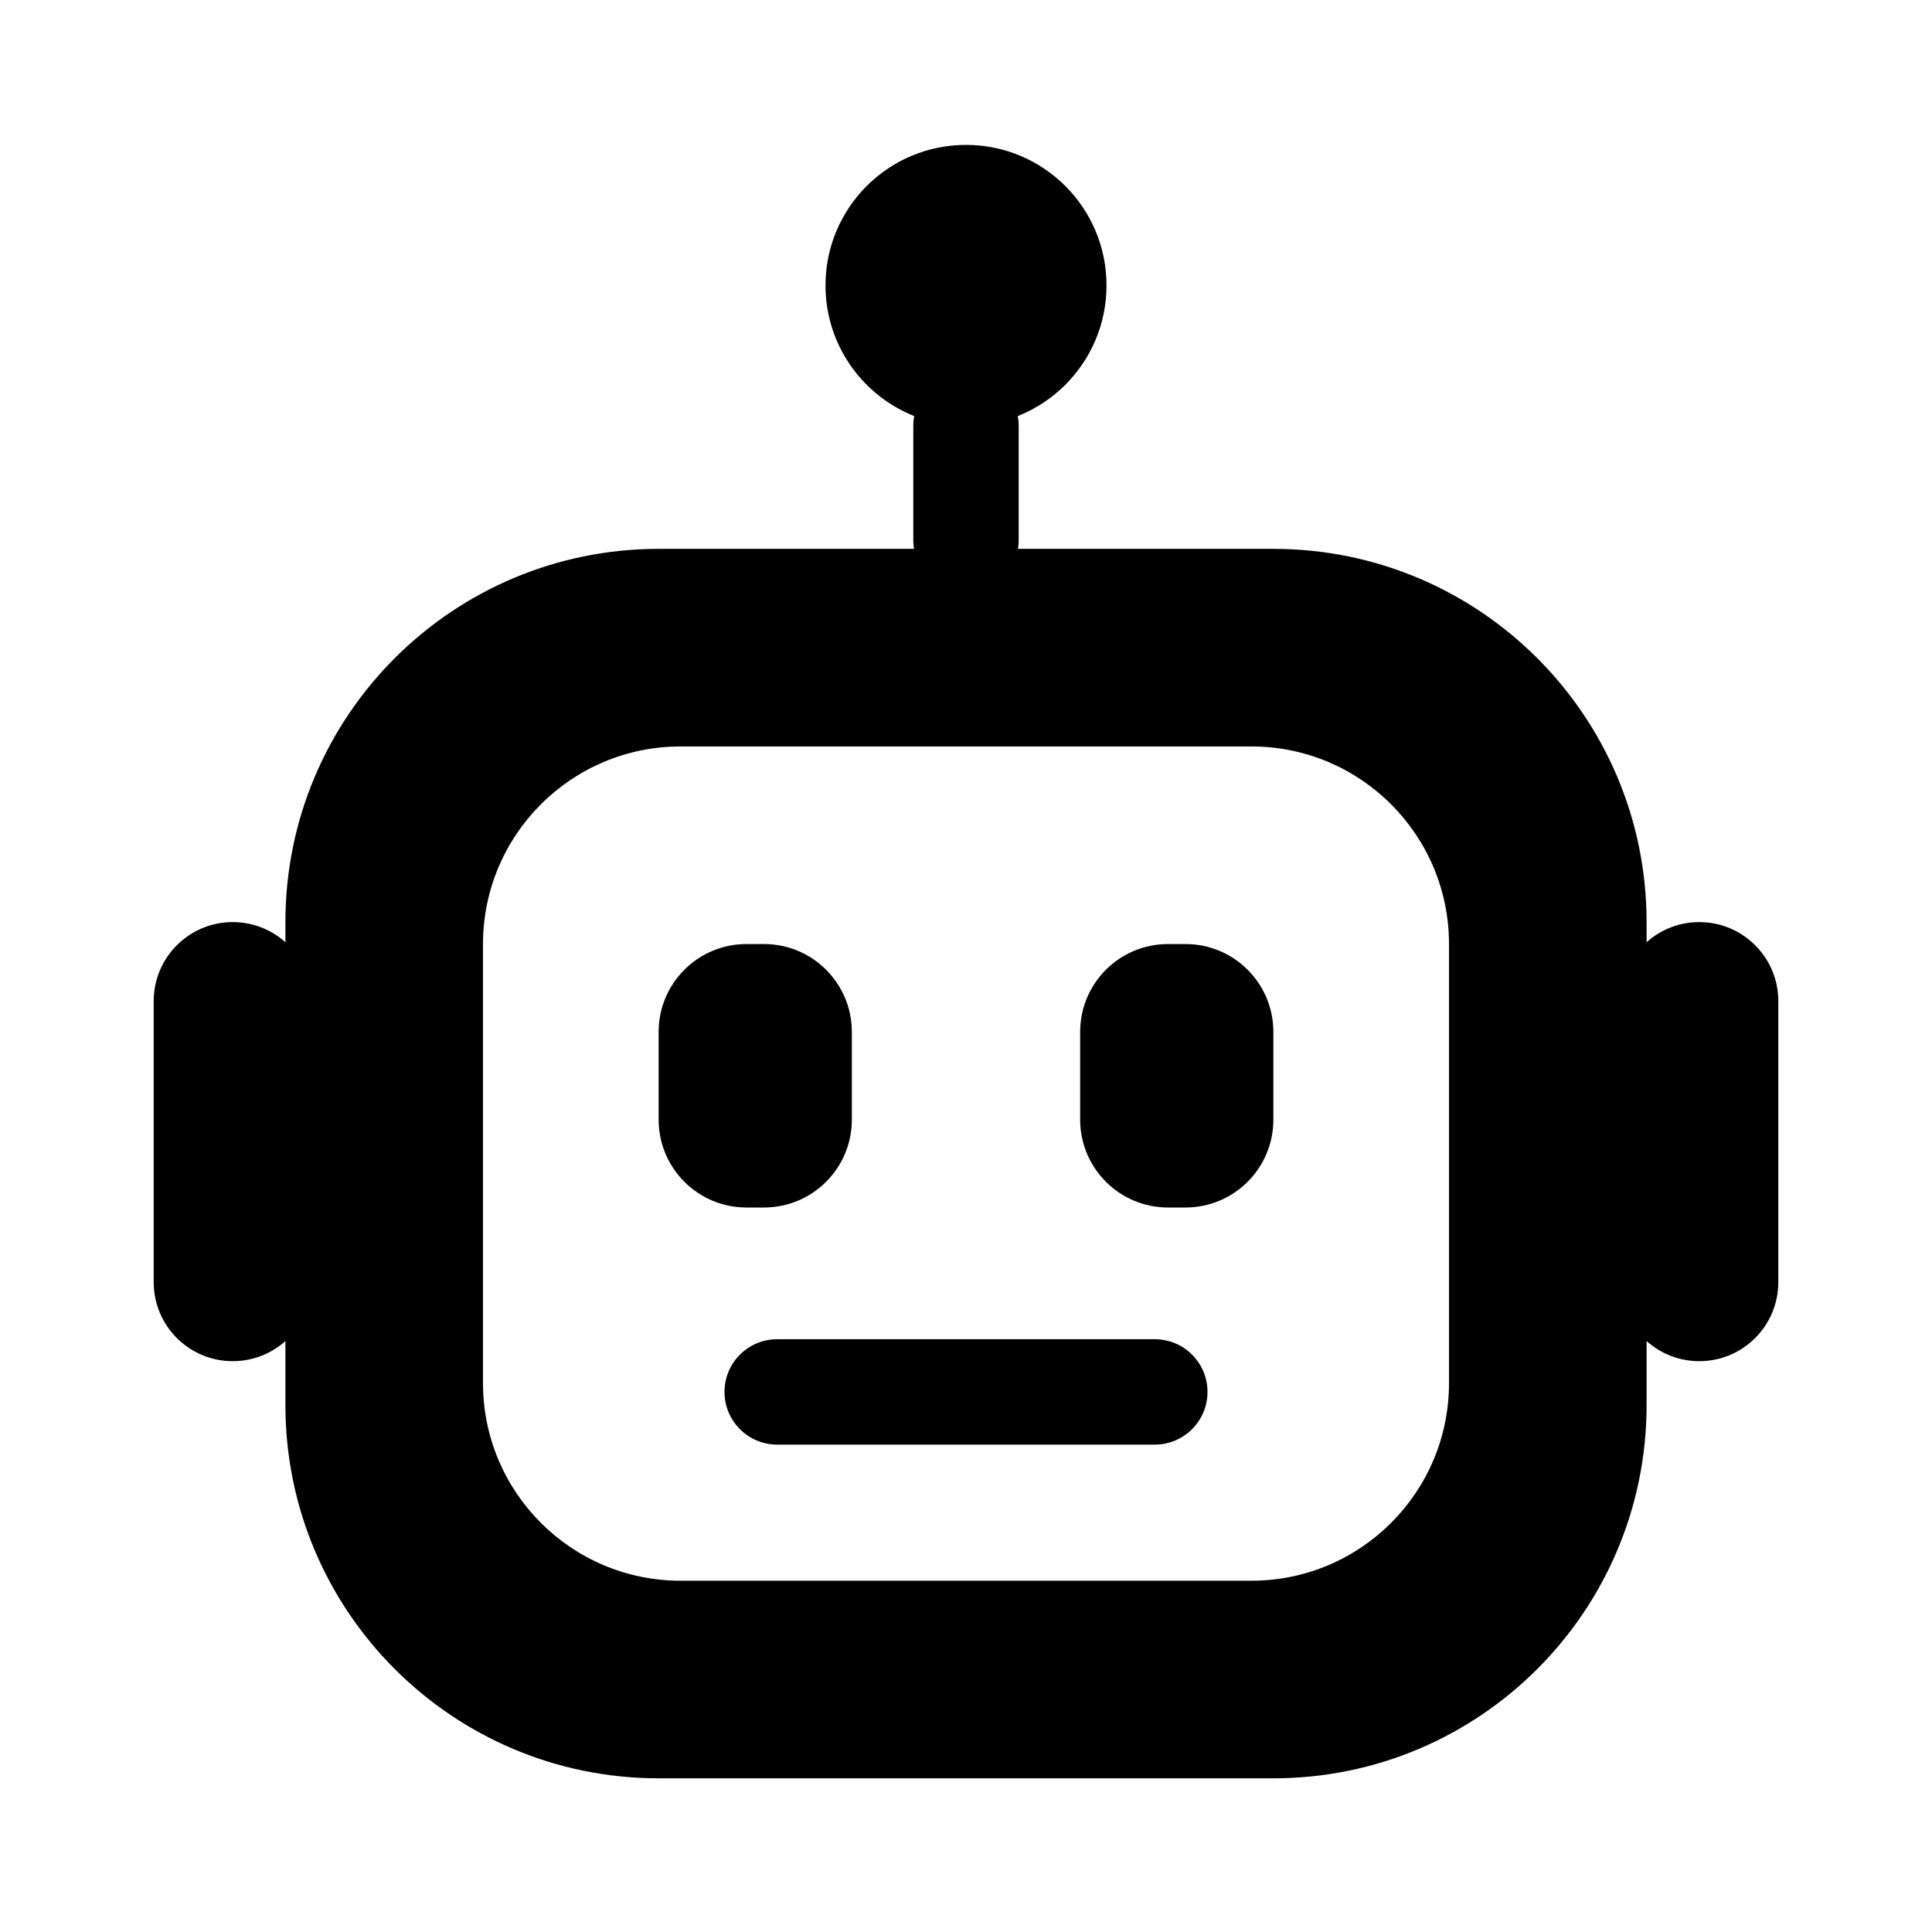
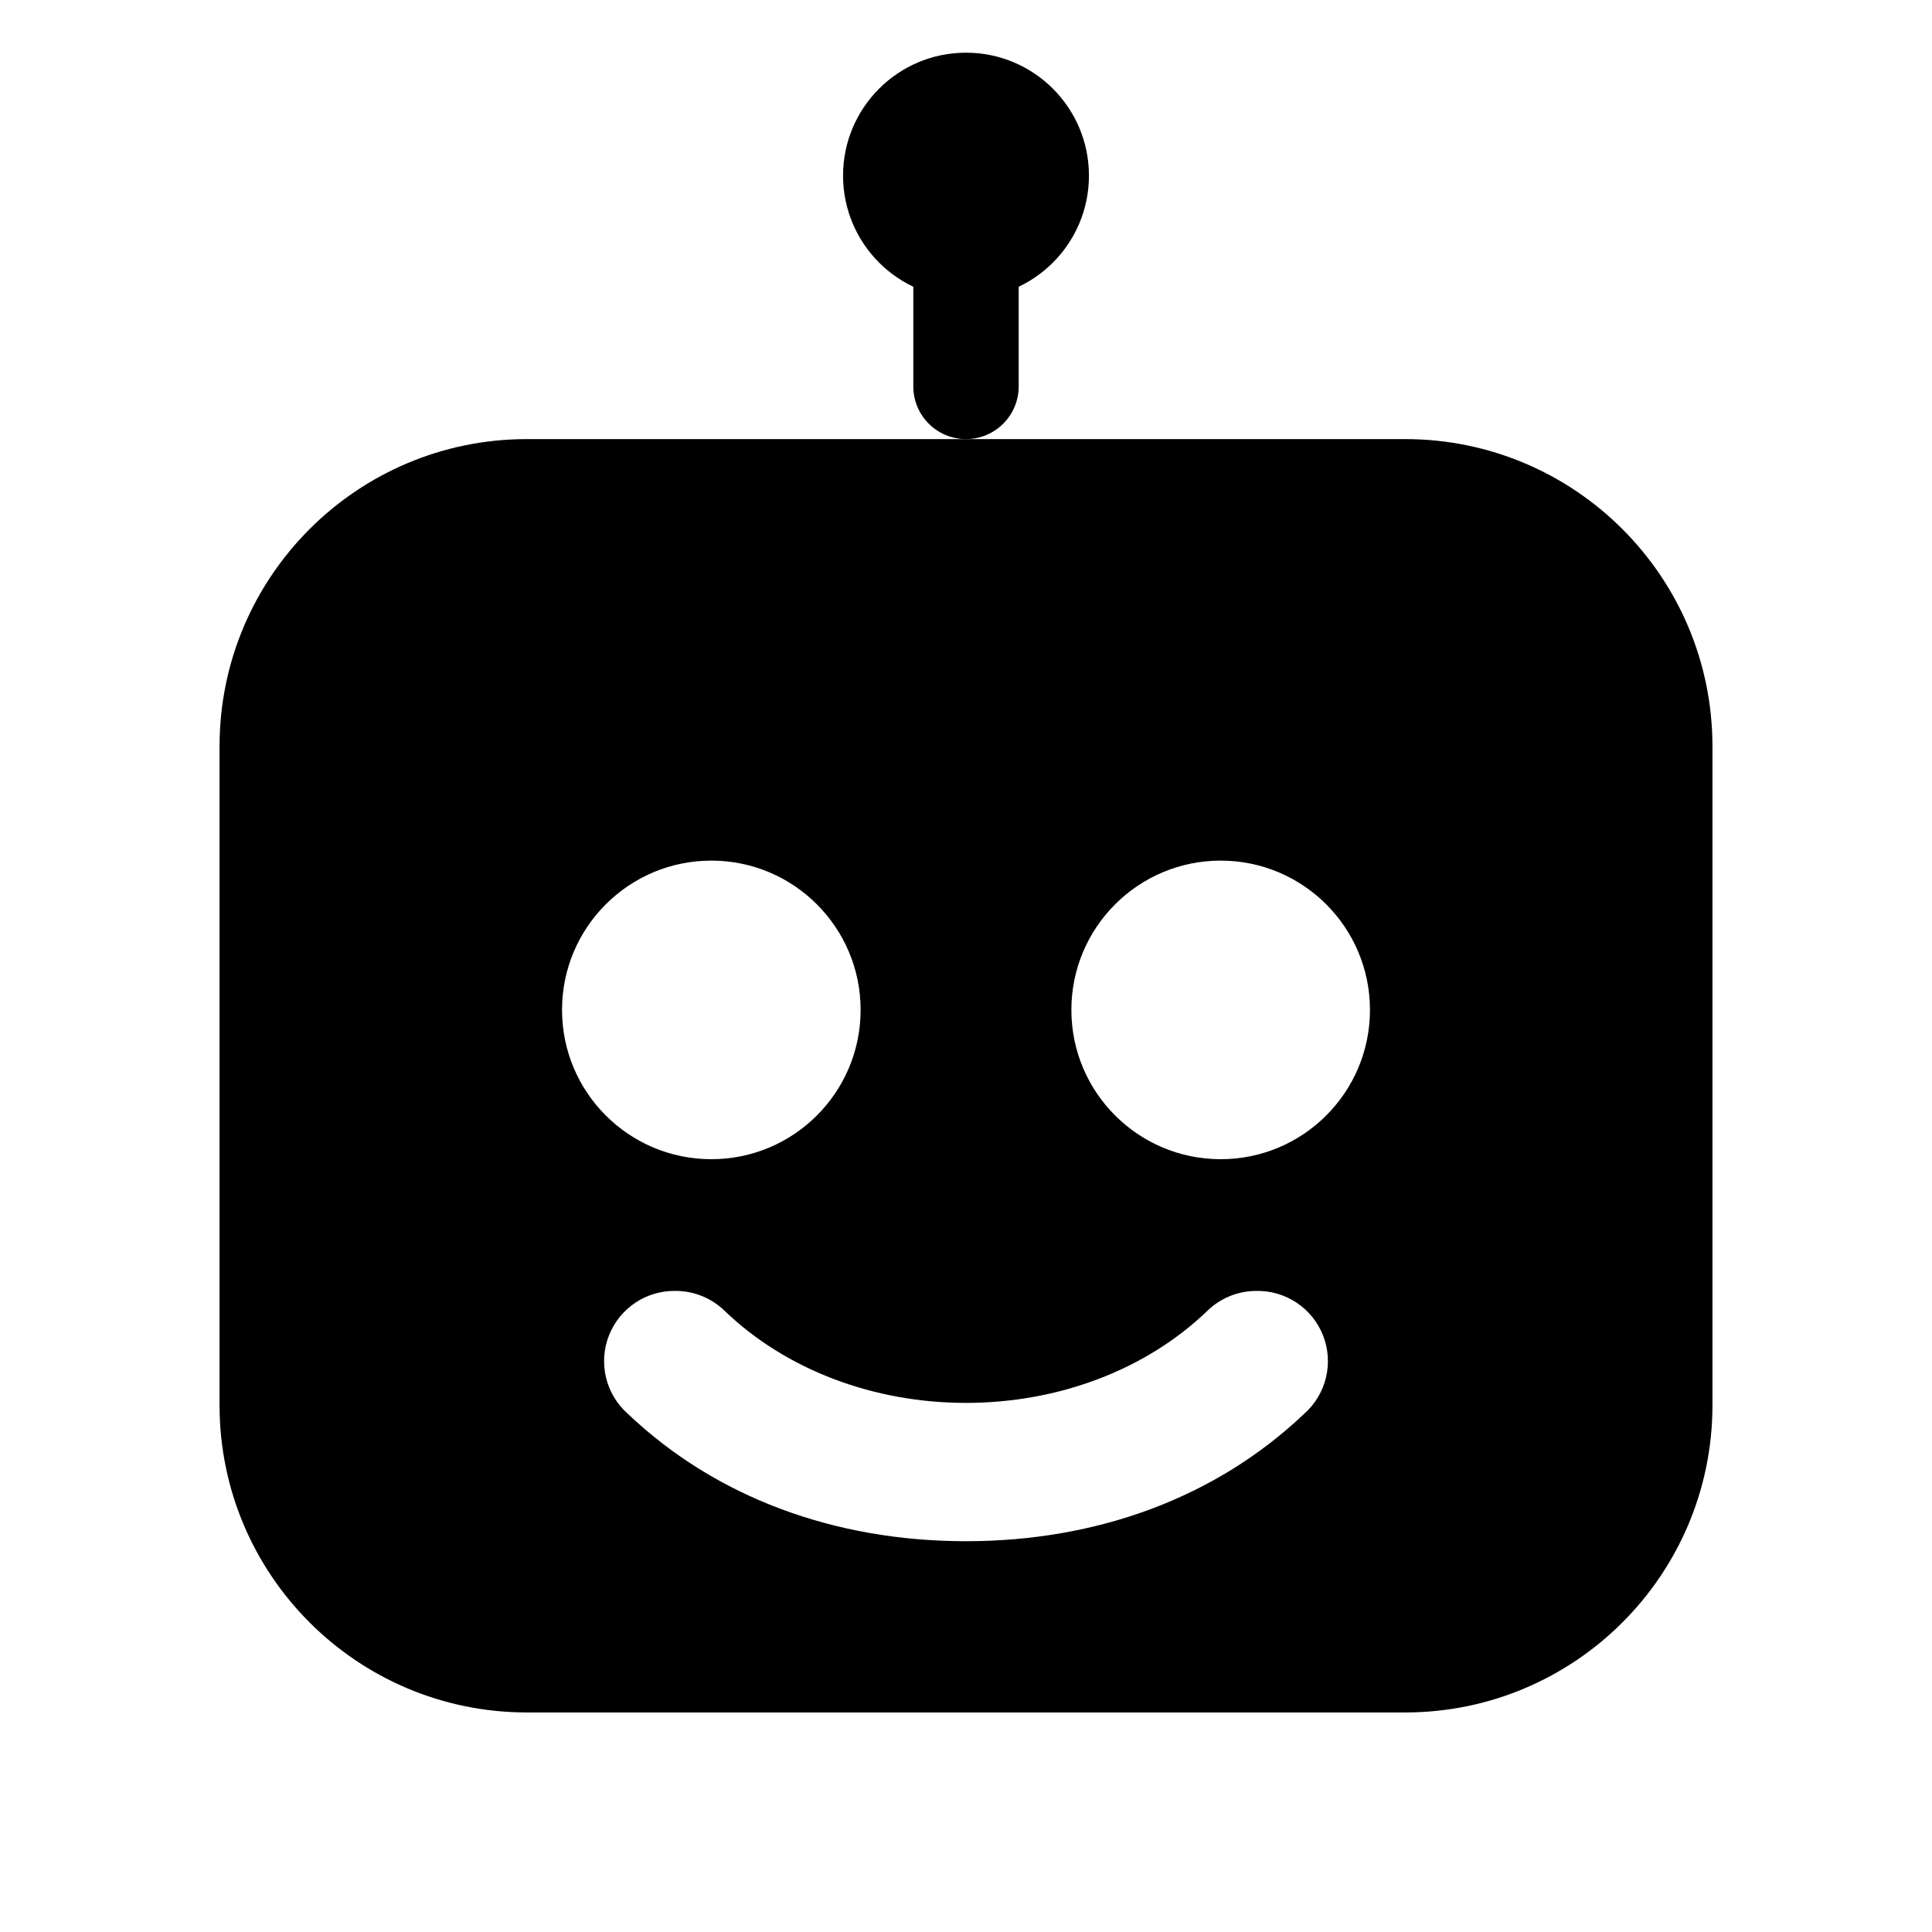
<svg xmlns="http://www.w3.org/2000/svg" viewBox="0 0 44 44">
  <g fill="#000">
-     <circle cx="22" cy="6.5" r="3.2" />
-     <rect x="20.8" y="8.5" width="2.4" height="5" rx="1.2" />
-     <rect x="3.5" y="21" width="3.6" height="10" rx="1.8" />
-     <rect x="36.9" y="21" width="3.6" height="10" rx="1.8" />
-     <path fill-rule="evenodd" d="M15 12.5h14a8.5 8.5 0 0 1 8.5 8.5v11A8.5 8.5 0 0 1 29 40.5H15A8.5 8.5 0 0 1 6.500 32V21A8.5 8.500 0 0 1 15 12.5Z       M15.5 17A4.5 4.5 0 0 0 11 21.5v10A4.5 4.5 0 0 0 15.5 36h13a4.5 4.5 0 0 0 4.5-4.5v-10A4.5 4.5 0 0 0 28.5 17Z" />
-     <rect x="15" y="21.5" width="4.4" height="6" rx="2" />
-     <rect x="24.6" y="21.5" width="4.4" height="6" rx="2" />
-     <rect x="16.5" y="30.5" width="11" height="2.4" rx="1.2" />
+     <rect x="20.8" y="4" width="2.4" height="6" rx="1.2" />
+     <circle cx="22" cy="4" r="2.8" />
+     <path fill-rule="evenodd" d="M12 10h20a7 7 0 0 1 7 7v15a7 7 0 0 1-7 7H12a7 7 0 0 1-7-7V17a7 7 0 0 1 7-7Z       M16.2 19.6a3.4 3.4 0 1 0 0 6.8 3.4 3.4 0 0 0 0-6.8Z       M27.8 19.6a3.4 3.4 0 1 0 0 6.8 3.4 3.4 0 0 0 0-6.8Z       M15.4 29.4a1.6 1.6 0 0 0-1.1 2.8c2 1.9 4.7 2.9 7.7 2.9s5.7-1 7.7-2.9a1.6 1.6 0 0 0-1.1-2.8 1.6 1.6 0 0 0-1.1.45c-1.4 1.35-3.4 2.1-5.5 2.1s-4.1-.75-5.5-2.1a1.6 1.6 0 0 0-1.1-.45Z" />
  </g>
</svg>
